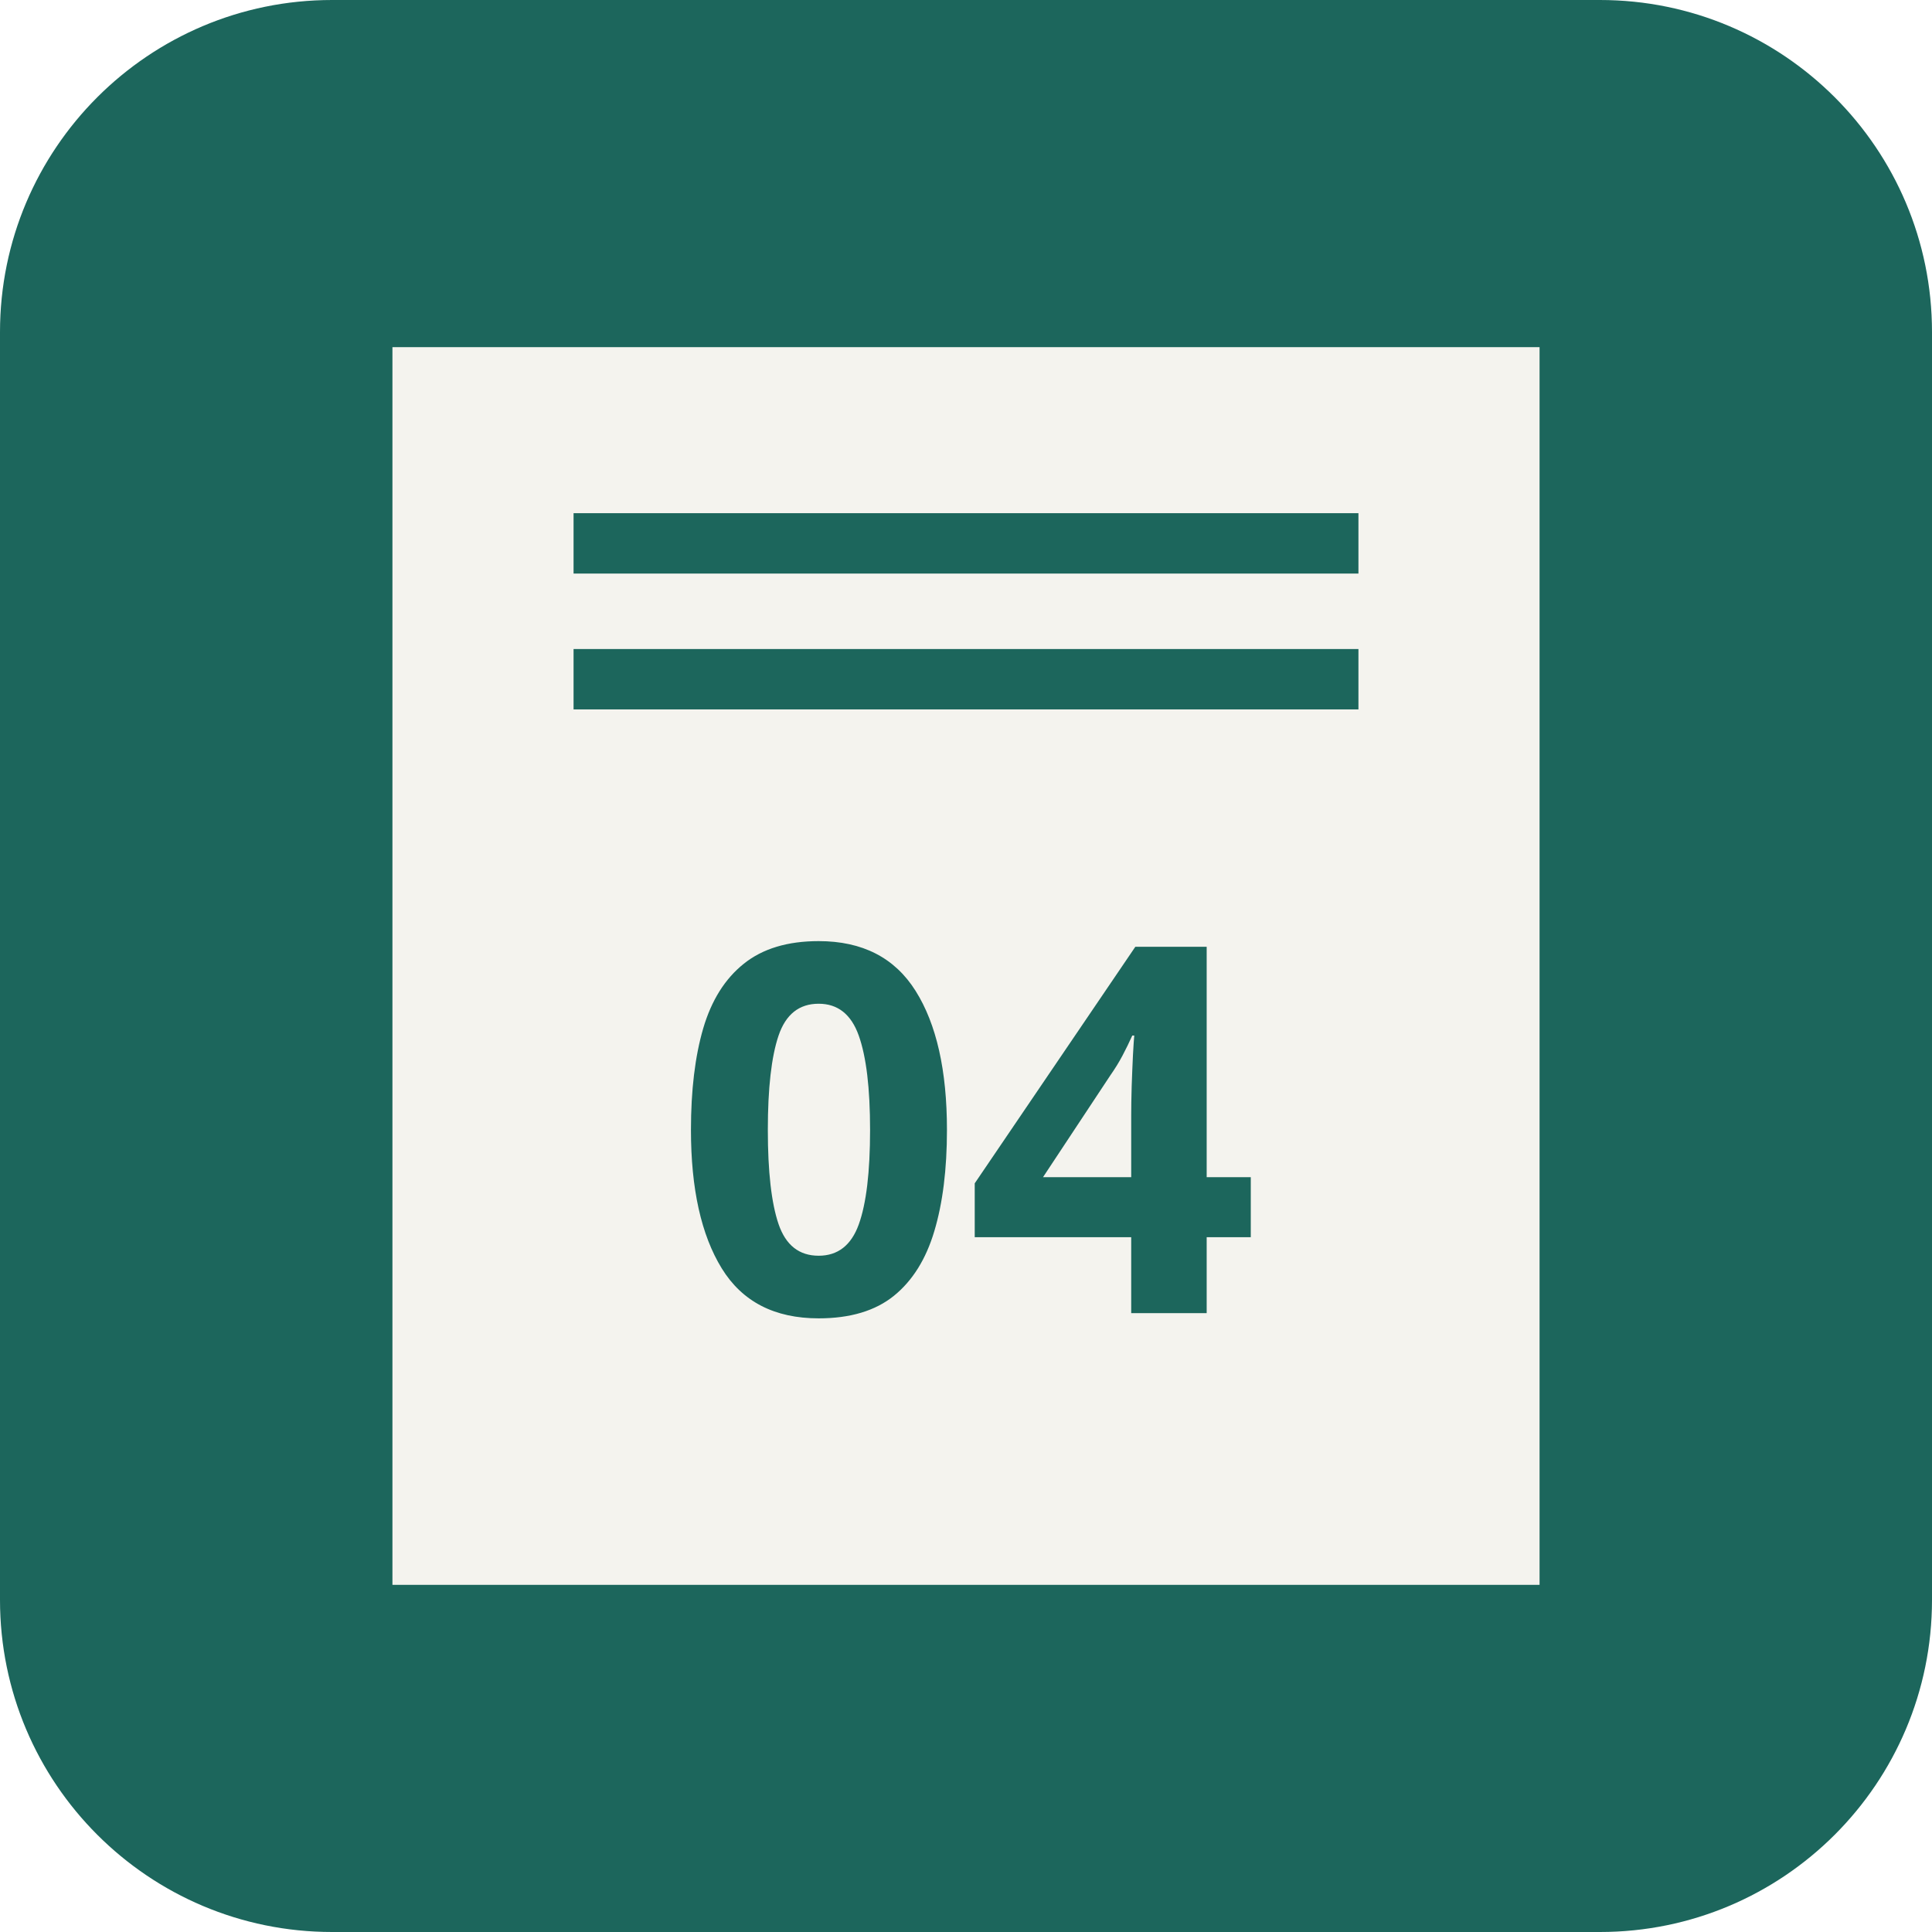
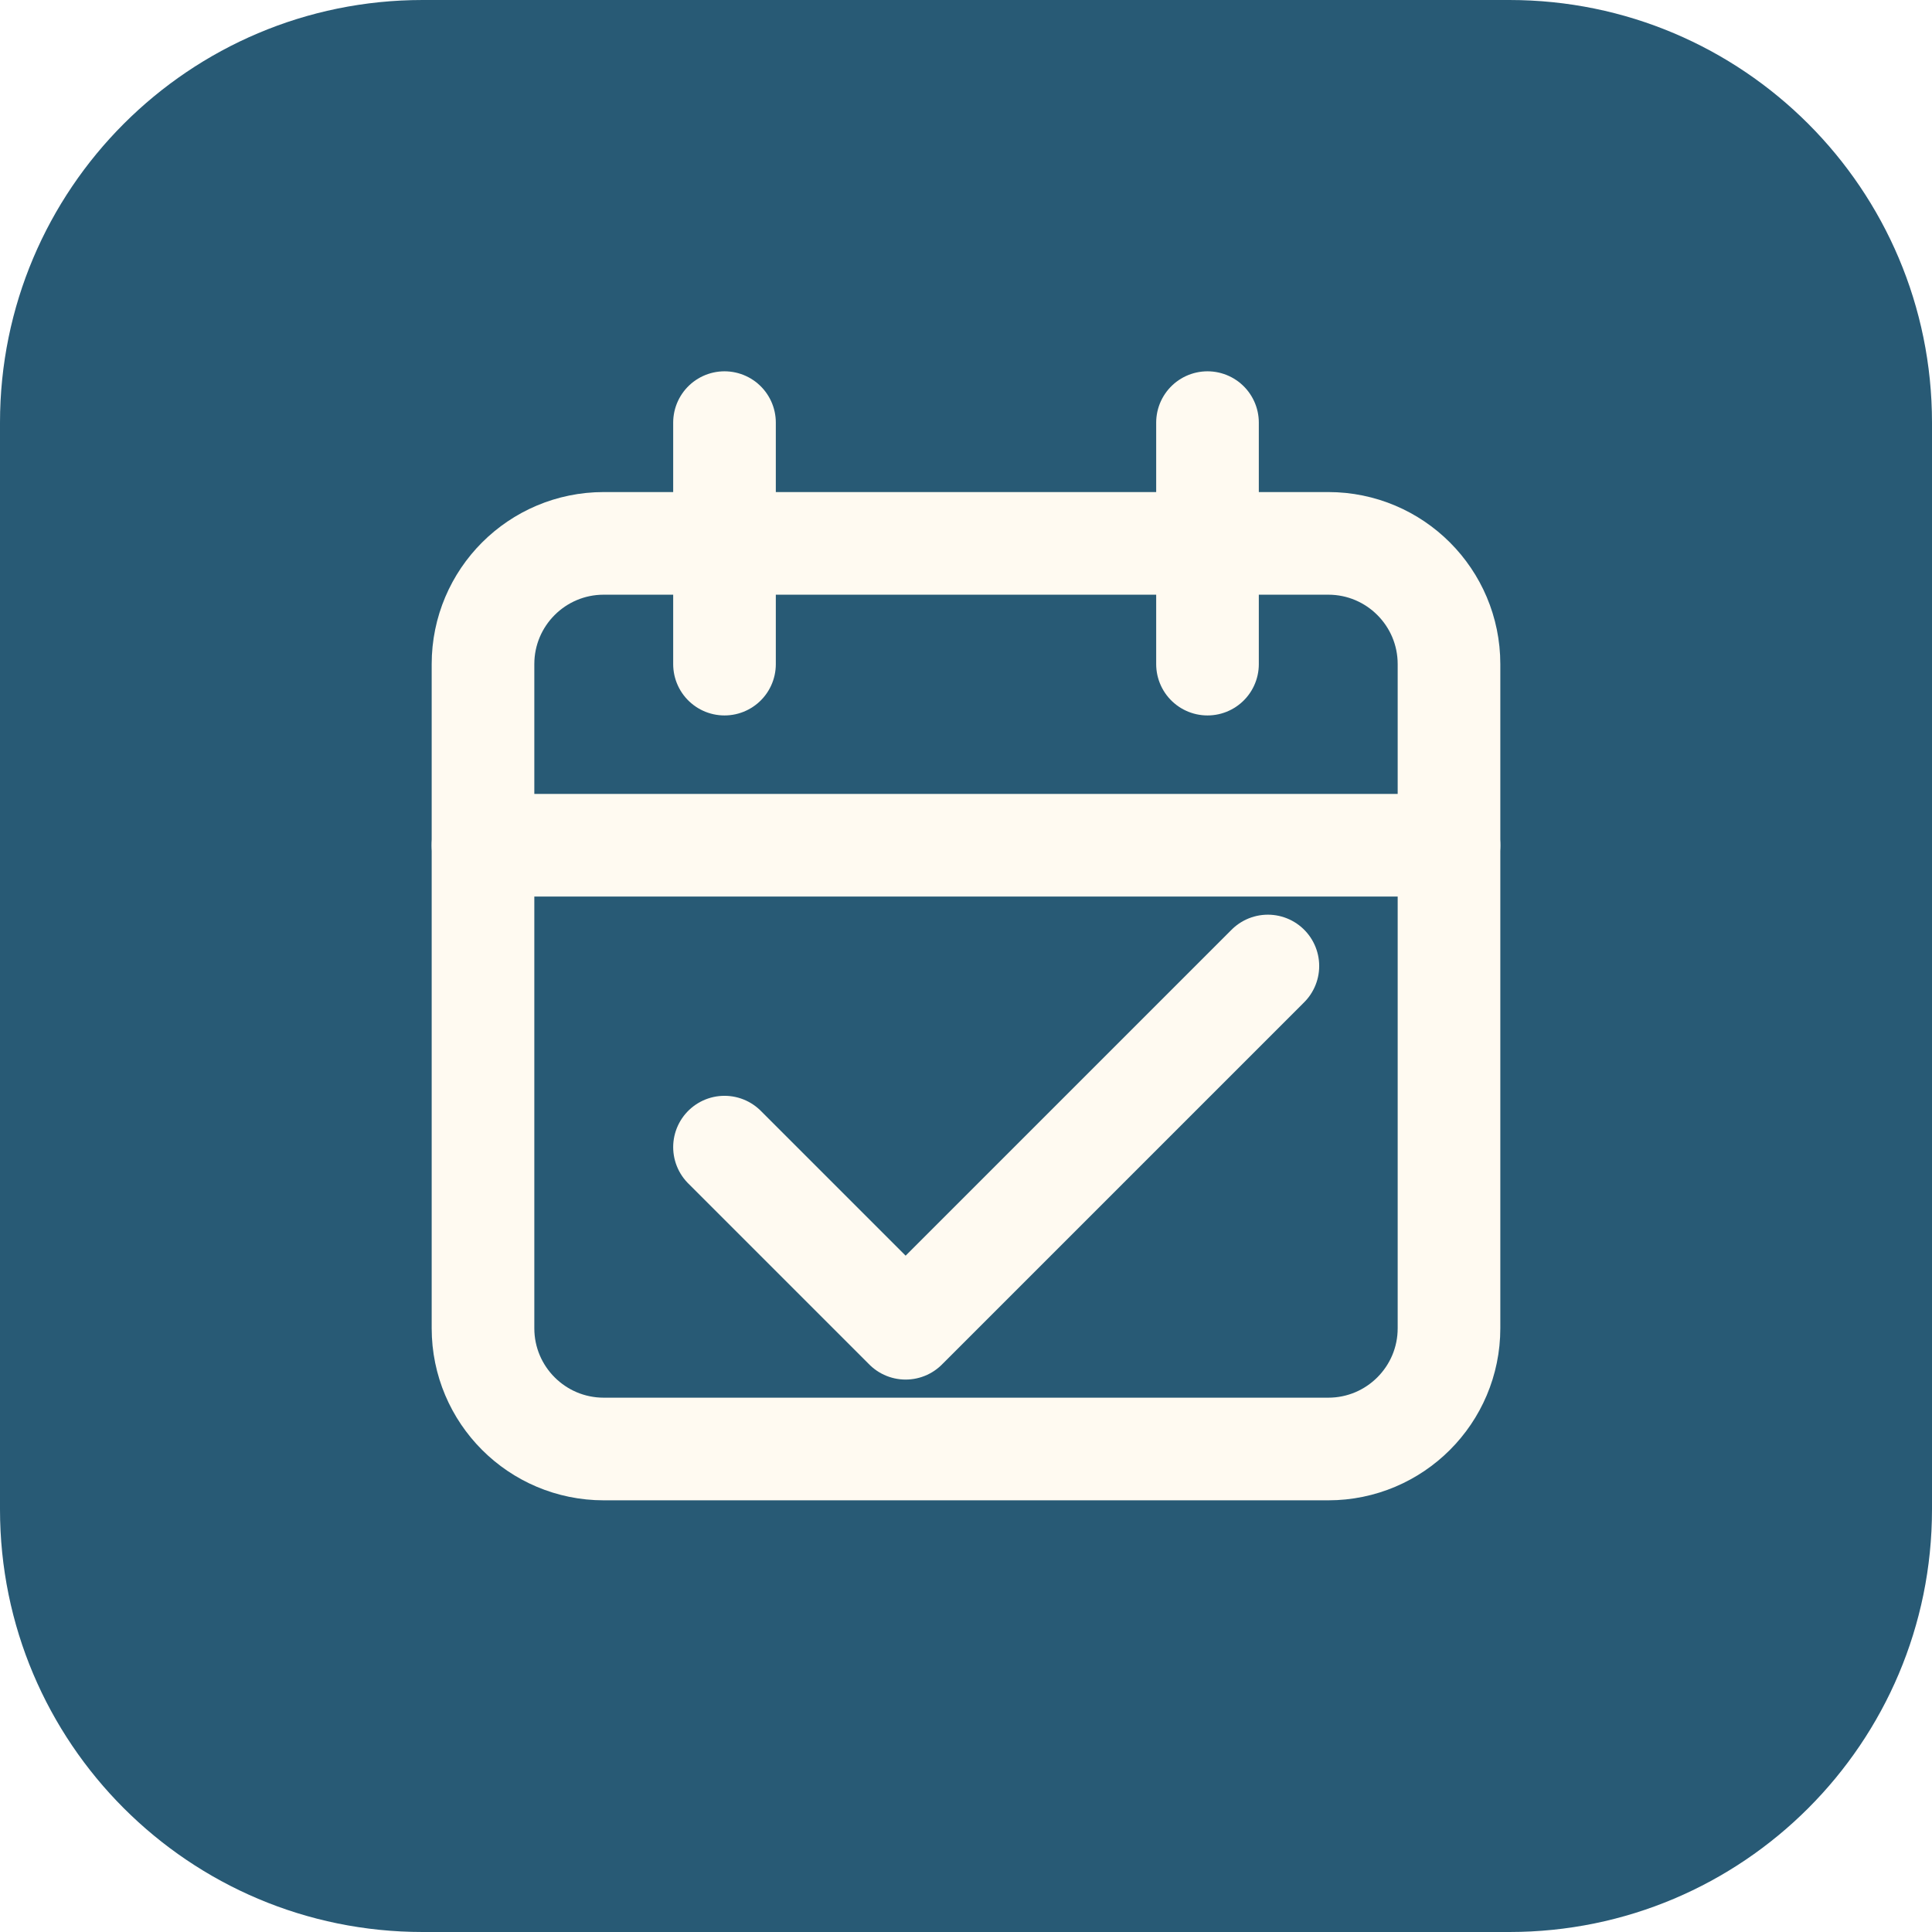
- <svg xmlns="http://www.w3.org/2000/svg" width="256" height="256" viewBox="0 0 256 256">
-   <rect width="256" height="256" rx="44" fill="#1c665c" />
-   <path d="M52 46h152v164H52z" fill="#f4f3ee" />
-   <path d="M76 72h104M76 90h104" stroke="#1c665c" stroke-width="8" />
-   <text x="128" y="174" text-anchor="middle" font-family="sans-serif" font-size="68" font-weight="700" fill="#1c665c">04</text>
+ <svg xmlns="http://www.w3.org/2000/svg" width="512" height="512" viewBox="0 0 32 32">
+   <rect width="32" height="32" rx="7" fill="#285a75" />
+   <g transform="translate(4 4)" fill="none" stroke="#fffaf1" stroke-width="1.7" stroke-linecap="round" stroke-linejoin="round">
+     <rect x="4" y="5" width="16" height="15" rx="2" />
+     <path d="M8 3v4m8-4v4M4 10h16m-12 5 3 3 6-6" />
+   </g>
</svg>
